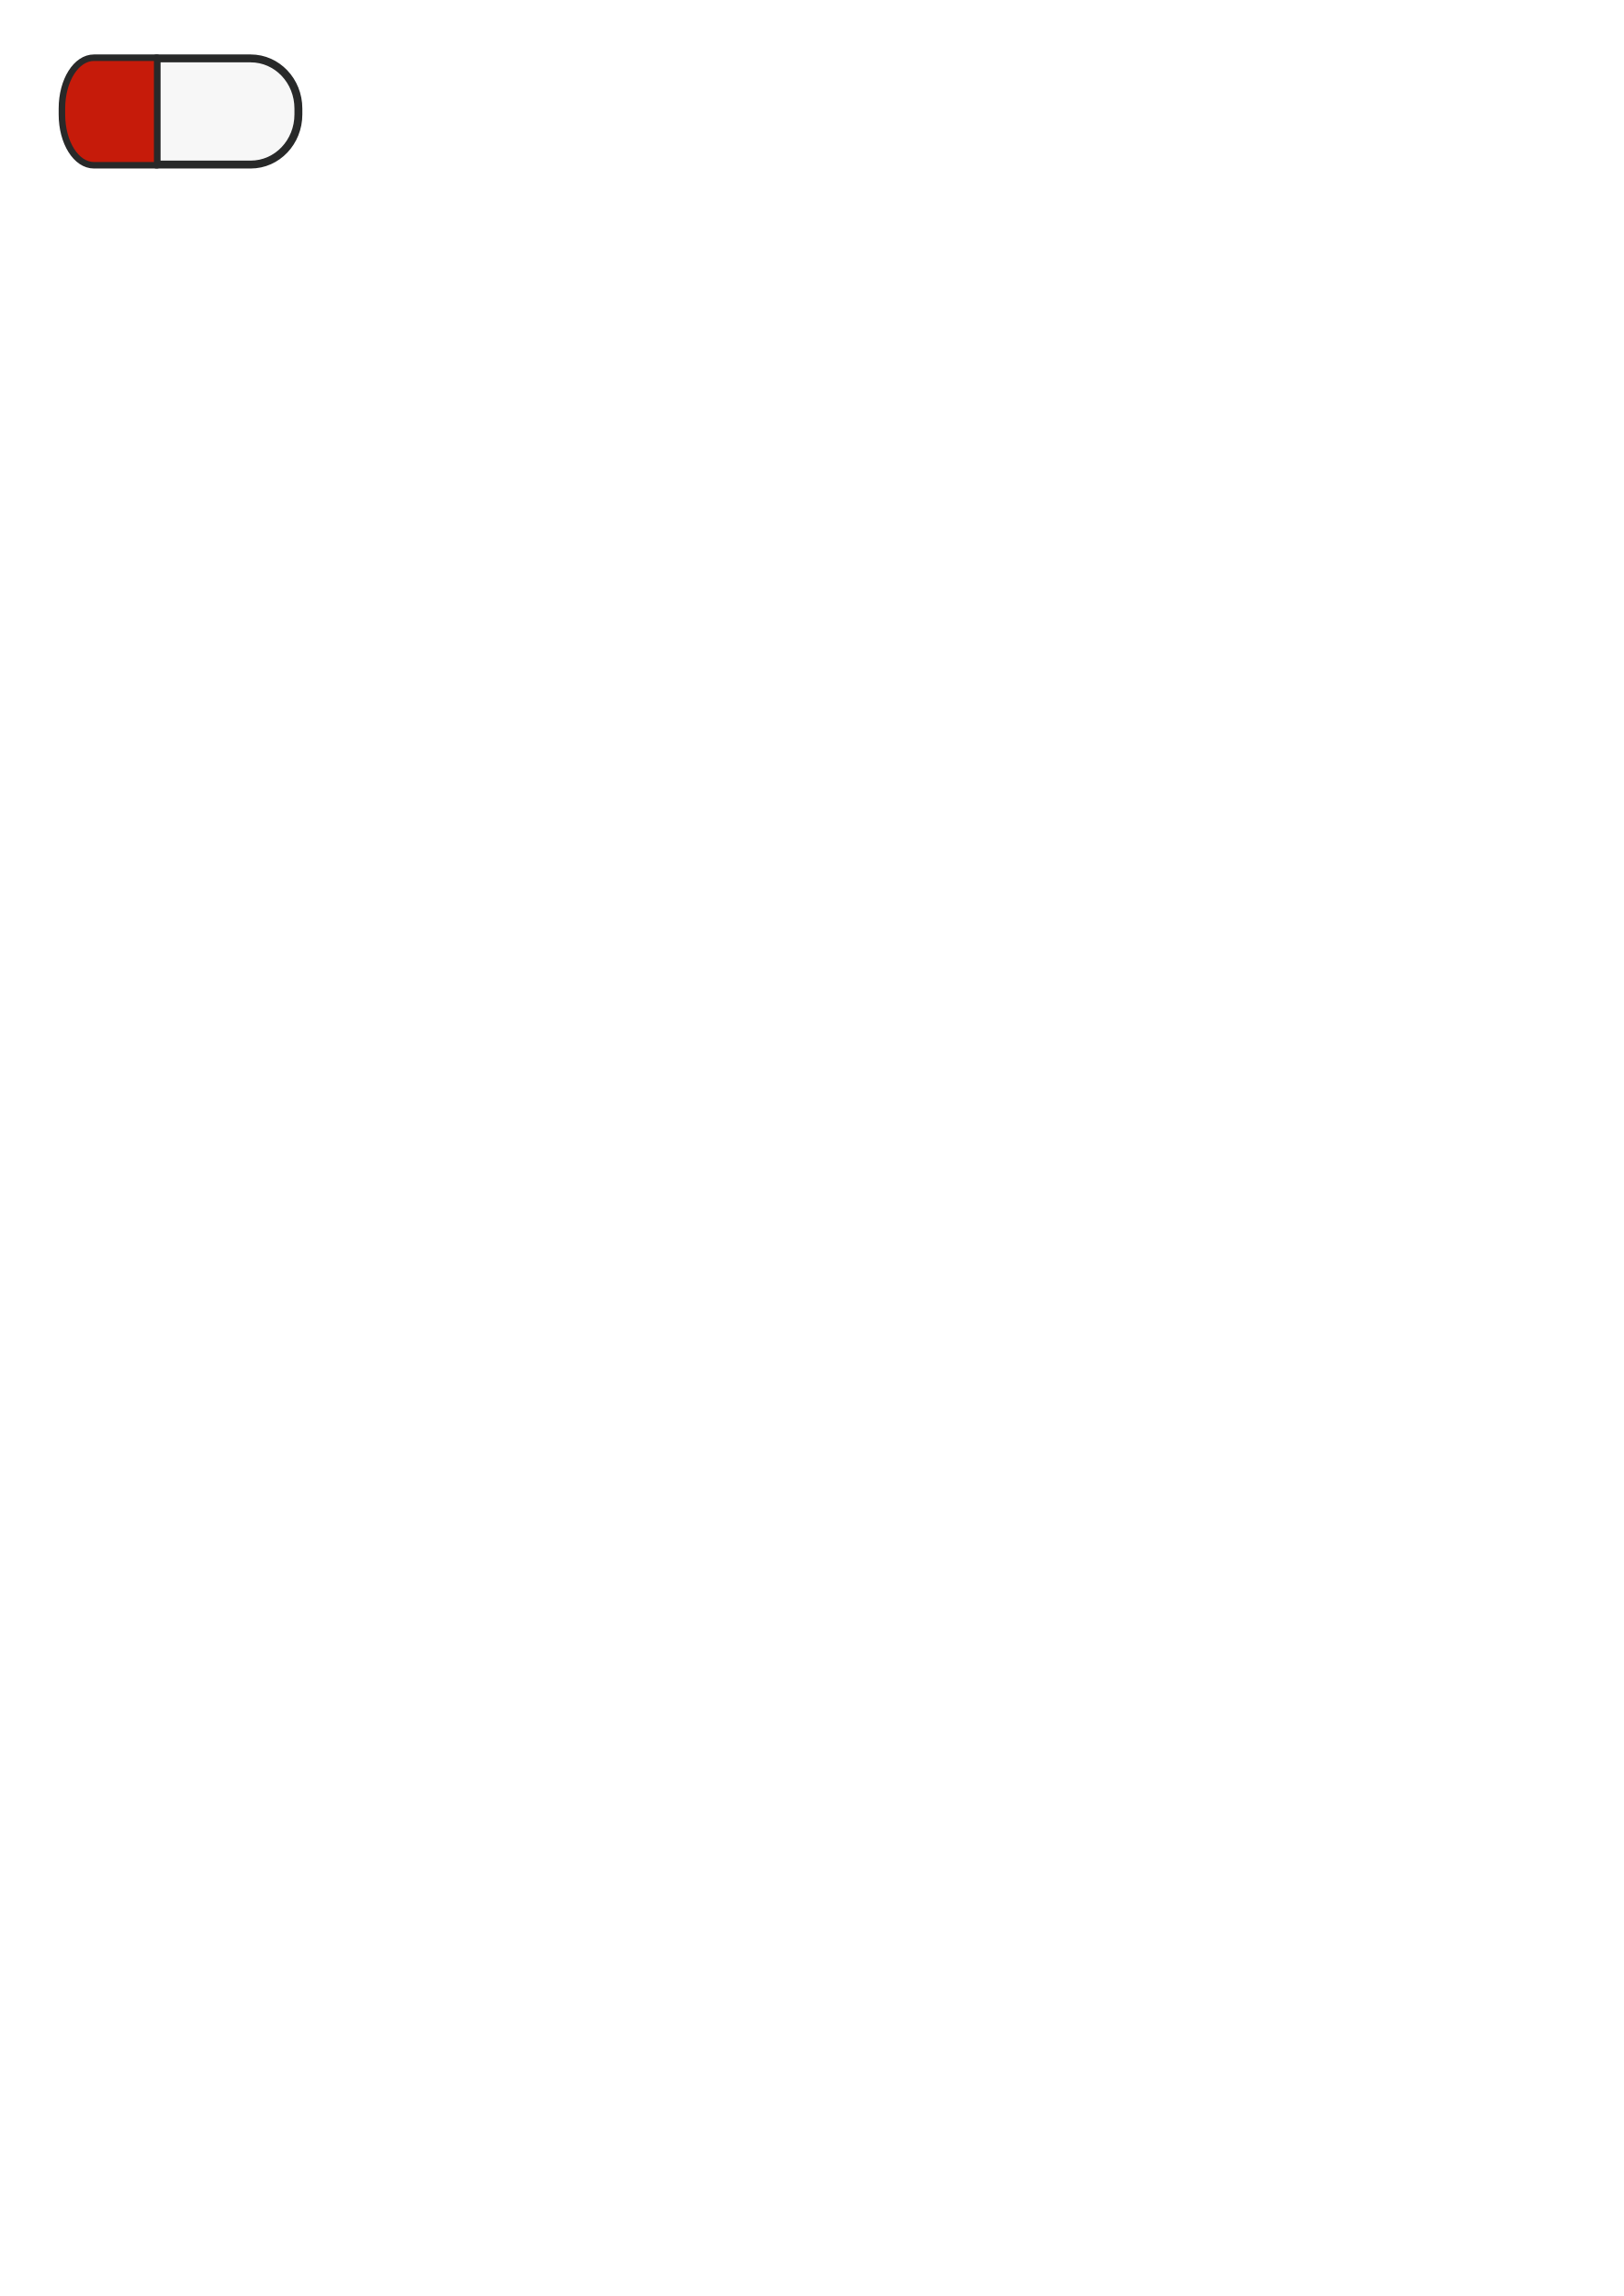
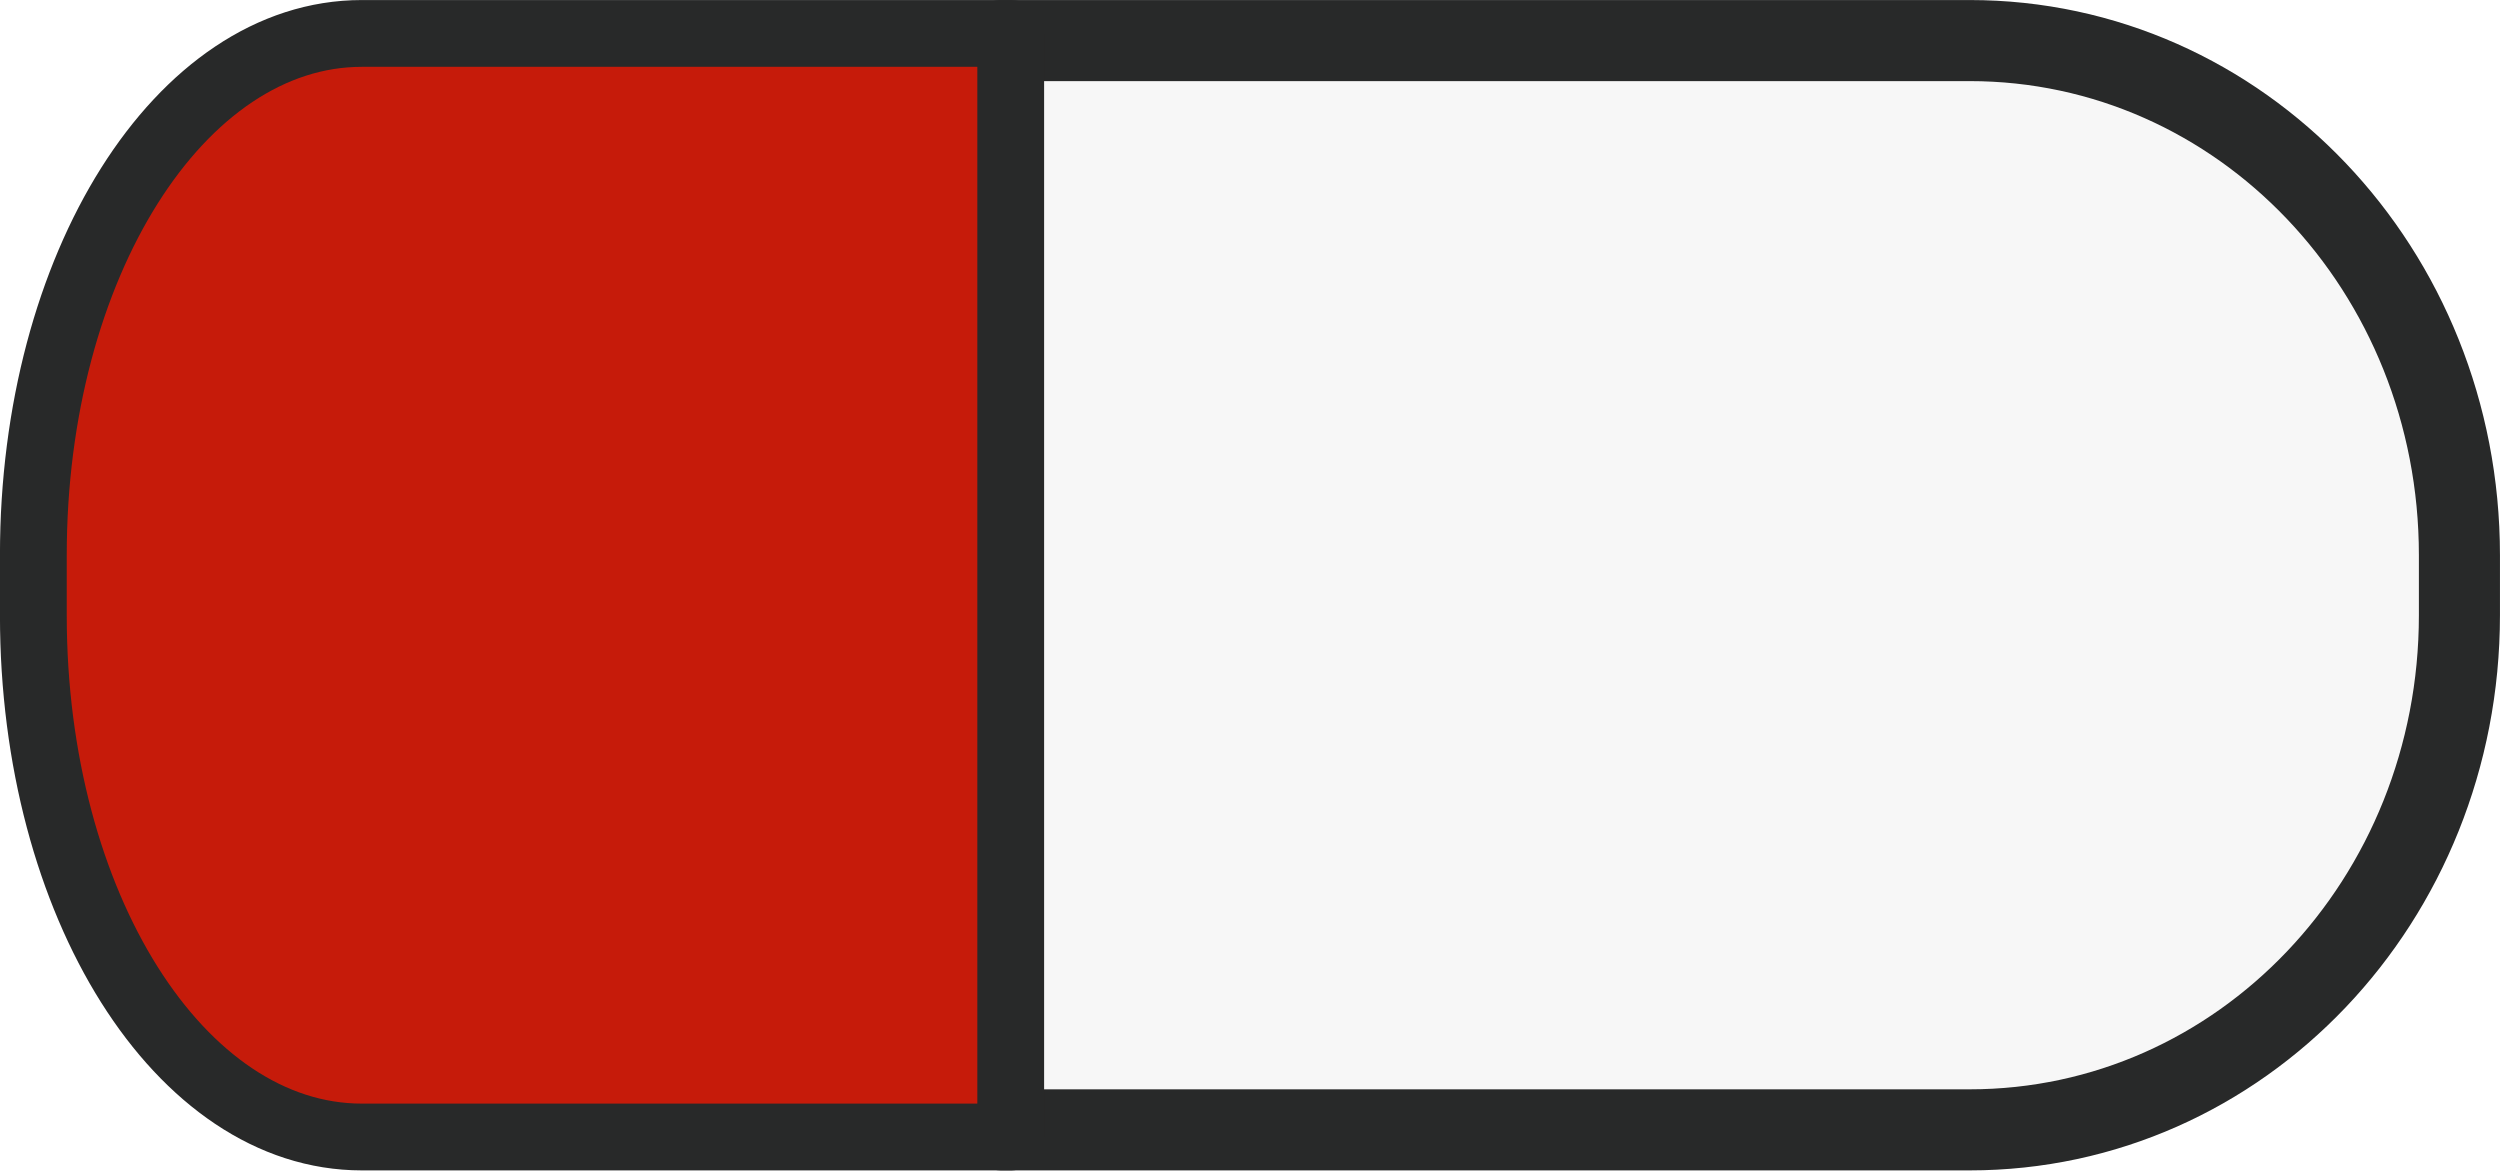
- <svg xmlns="http://www.w3.org/2000/svg" xmlns:xlink="http://www.w3.org/1999/xlink" id="svg898" version="1.1" viewBox="0 0 210 297" height="297mm" width="210mm">
+ <svg xmlns="http://www.w3.org/2000/svg" xmlns:xlink="http://www.w3.org/1999/xlink" id="svg898" version="1.1" viewBox="0 0 31.516 14.754" height="14.754mm" width="31.516mm">
  <defs id="defs892">
    <radialGradient gradientUnits="userSpaceOnUse" gradientTransform="matrix(3.038015,0,0,2.065629,-176.9413,-57.45726)" r="11.386" fy="53.919" fx="86.82" cy="53.919" cx="86.82" id="radialGradient1662" xlink:href="#linearGradient1660-2" />
    <linearGradient id="linearGradient1660-2">
      <stop id="stop1656" offset="0" style="stop-color:#ffc430;stop-opacity:1;" />
      <stop id="stop1658" offset="1" style="stop-color:#ffc430;stop-opacity:0;" />
    </linearGradient>
  </defs>
-   <g id="layer1">
+   <g id="layer1" transform="translate(-7.58765,-7.043663)">
    <g transform="translate(-72.17939,-39.83845)" id="g1636">
      <g transform="translate(12.32304,7.392619)" id="g2081">
        <g transform="matrix(-1,0,0,1,166.4045,0)" id="g2249">
          <path id="rect865-0-0" style="fill:#f7f7f7;fill-opacity:1;stroke:#282929;stroke-width:1.022;stroke-linecap:round;stroke-linejoin:round" d="m 86.333,40.001 h -12.202 c -3.421,0 -6.175,2.893 -6.175,6.488 v 0.756 c 0,3.594 2.754,6.488 6.175,6.488 h 12.202 z" />
          <path id="path1455-9-2" style="fill:#c61b0a;fill-opacity:1;stroke:#282929;stroke-width:0.842;stroke-linecap:round;stroke-linejoin:round" d="m 86.219,39.911 v 13.912 h 8.18 c 2.294,0 4.141,-2.932 4.141,-6.573 v -0.766 c 0,-3.641 -1.847,-6.573 -4.141,-6.573 z" />
        </g>
      </g>
    </g>
  </g>
</svg>
